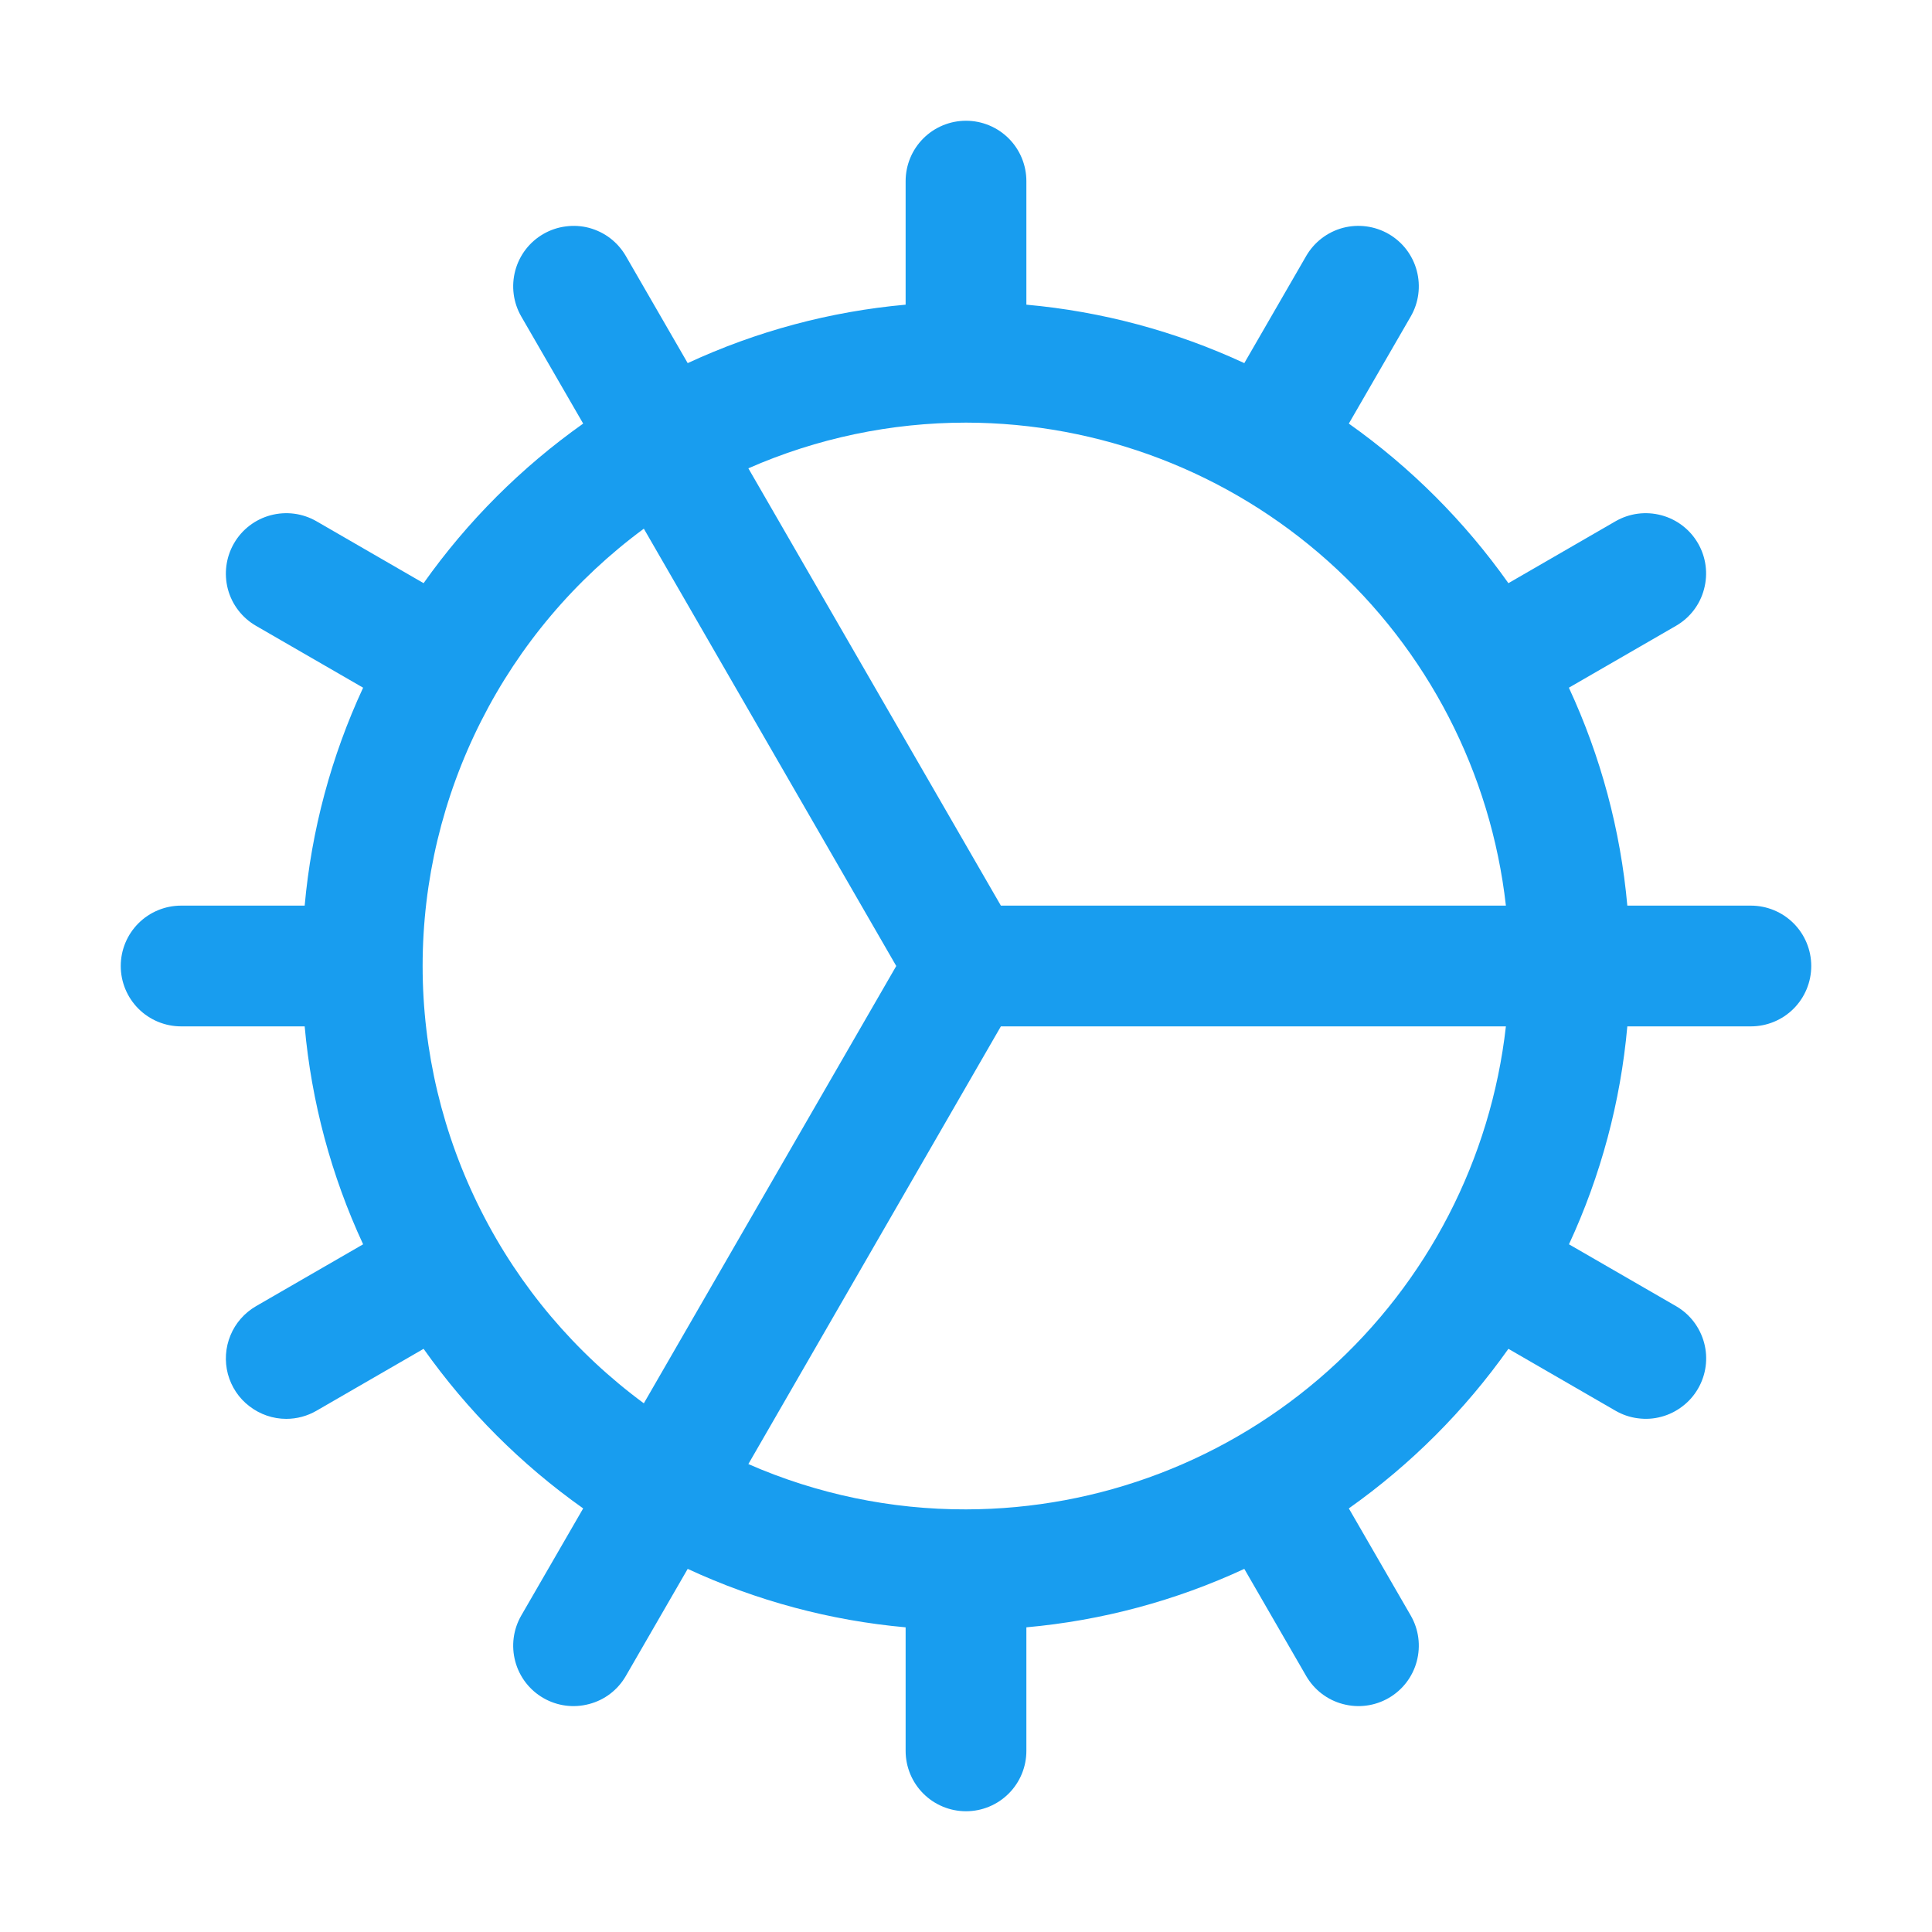
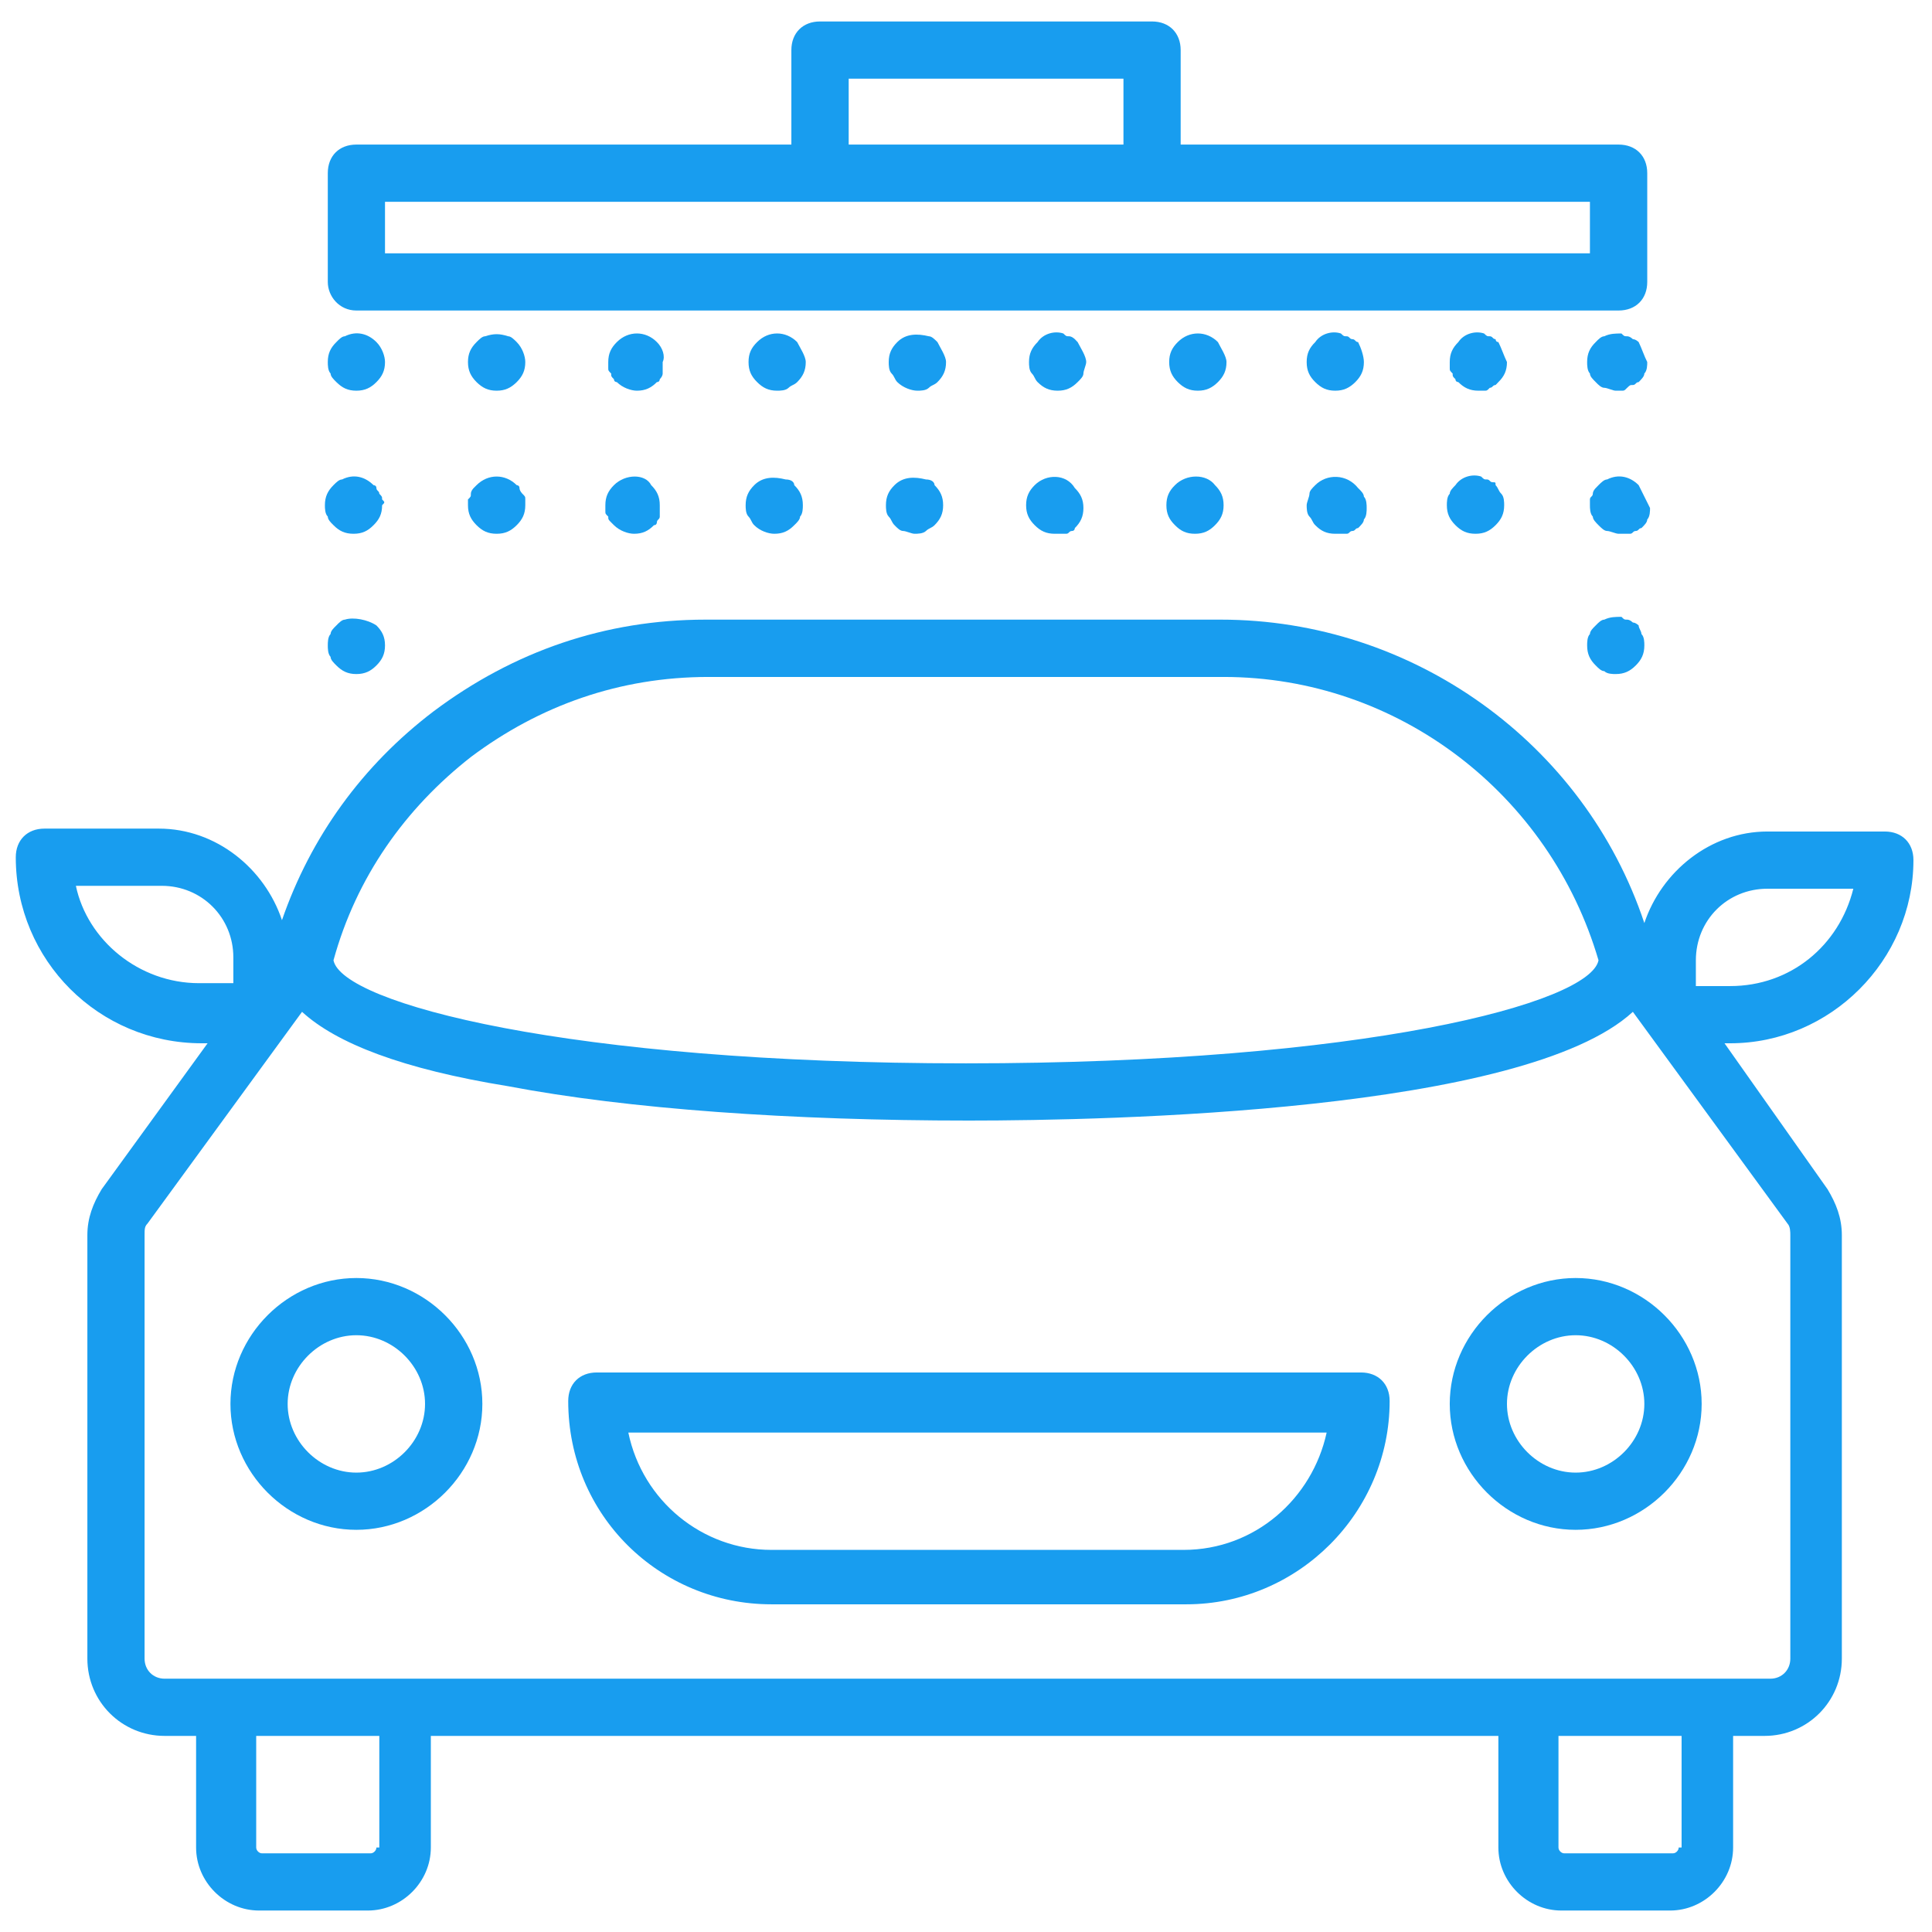
- <svg xmlns="http://www.w3.org/2000/svg" width="20" height="20" viewBox="0 0 20 20" fill="none">
-   <path d="M18.125 9.375H16.846C16.776 8.594 16.571 7.83 16.241 7.119L17.349 6.479C17.493 6.396 17.598 6.26 17.64 6.099C17.683 5.939 17.661 5.769 17.578 5.625C17.495 5.481 17.359 5.377 17.199 5.334C17.038 5.291 16.868 5.313 16.724 5.396L15.615 6.037C15.162 5.397 14.603 4.838 13.963 4.385L14.604 3.276C14.687 3.132 14.709 2.962 14.666 2.801C14.623 2.641 14.519 2.505 14.375 2.422C14.231 2.339 14.061 2.317 13.901 2.359C13.741 2.402 13.604 2.507 13.521 2.651L12.881 3.759C12.17 3.429 11.406 3.224 10.625 3.154V1.875C10.625 1.709 10.559 1.55 10.442 1.433C10.325 1.316 10.166 1.25 10 1.25C9.834 1.25 9.675 1.316 9.558 1.433C9.441 1.55 9.375 1.709 9.375 1.875V3.154C8.594 3.224 7.83 3.429 7.119 3.759L6.479 2.651C6.438 2.58 6.383 2.517 6.318 2.467C6.253 2.417 6.179 2.381 6.099 2.359C6.02 2.338 5.937 2.333 5.856 2.344C5.775 2.354 5.696 2.381 5.625 2.422C5.481 2.505 5.377 2.641 5.334 2.801C5.291 2.962 5.313 3.132 5.396 3.276L6.037 4.385C5.397 4.838 4.838 5.397 4.385 6.037L3.276 5.396C3.132 5.313 2.962 5.291 2.801 5.334C2.641 5.377 2.505 5.481 2.422 5.625C2.339 5.769 2.317 5.939 2.359 6.099C2.402 6.26 2.507 6.396 2.651 6.479L3.759 7.119C3.429 7.83 3.224 8.594 3.154 9.375H1.875C1.709 9.375 1.55 9.441 1.433 9.558C1.316 9.675 1.25 9.834 1.25 10C1.25 10.166 1.316 10.325 1.433 10.442C1.55 10.559 1.709 10.625 1.875 10.625H3.154C3.224 11.406 3.429 12.17 3.759 12.881L2.651 13.521C2.532 13.59 2.438 13.696 2.386 13.823C2.333 13.95 2.324 14.091 2.359 14.224C2.395 14.357 2.473 14.475 2.583 14.558C2.692 14.642 2.826 14.688 2.963 14.688C3.073 14.688 3.181 14.659 3.276 14.604L4.385 13.963C4.838 14.603 5.397 15.162 6.037 15.615L5.396 16.724C5.313 16.868 5.291 17.038 5.334 17.199C5.377 17.359 5.481 17.495 5.625 17.578C5.769 17.661 5.939 17.683 6.099 17.64C6.26 17.598 6.396 17.493 6.479 17.349L7.119 16.241C7.83 16.571 8.594 16.776 9.375 16.846V18.125C9.375 18.291 9.441 18.45 9.558 18.567C9.675 18.684 9.834 18.75 10 18.75C10.166 18.75 10.325 18.684 10.442 18.567C10.559 18.45 10.625 18.291 10.625 18.125V16.846C11.406 16.776 12.17 16.571 12.881 16.241L13.521 17.349C13.604 17.493 13.741 17.598 13.901 17.64C14.061 17.683 14.231 17.661 14.375 17.578C14.519 17.495 14.623 17.359 14.666 17.199C14.709 17.038 14.687 16.868 14.604 16.724L13.963 15.615C14.603 15.162 15.162 14.603 15.615 13.963L16.724 14.604C16.795 14.645 16.874 14.672 16.955 14.682C17.037 14.693 17.119 14.688 17.199 14.666C17.278 14.645 17.352 14.608 17.417 14.558C17.483 14.508 17.537 14.446 17.578 14.375C17.661 14.232 17.684 14.061 17.641 13.901C17.598 13.741 17.494 13.604 17.35 13.521L16.242 12.881C16.572 12.169 16.776 11.406 16.846 10.625H18.125C18.291 10.625 18.45 10.559 18.567 10.442C18.684 10.325 18.75 10.166 18.75 10C18.75 9.834 18.684 9.675 18.567 9.558C18.45 9.441 18.291 9.375 18.125 9.375ZM10 4.375C11.383 4.377 12.717 4.887 13.748 5.809C14.779 6.731 15.434 8.001 15.589 9.375H10.361L7.747 4.848C8.457 4.536 9.224 4.375 10 4.375ZM4.375 10C4.375 9.119 4.583 8.25 4.981 7.464C5.378 6.678 5.955 5.996 6.665 5.473L9.278 10L6.665 14.527C5.955 14.004 5.378 13.322 4.981 12.536C4.583 11.75 4.375 10.881 4.375 10ZM10 15.625C9.225 15.627 8.457 15.467 7.747 15.156L10.361 10.625H15.589C15.434 11.999 14.779 13.268 13.748 14.191C12.717 15.113 11.383 15.623 10 15.625Z" fill="#189DEF" />
+ <svg xmlns="http://www.w3.org/2000/svg" width="18" height="18" viewBox="0 0 18 18" fill="none">
+   <path d="M3.32 2.893H15.08C15.24 2.893 15.347 2.787 15.347 2.627V1.613C15.347 1.453 15.24 1.347 15.08 1.347H11V0.467C11 0.307 10.893 0.2 10.733 0.2H7.64C7.48 0.2 7.373 0.307 7.373 0.467V1.347H3.32C3.16 1.347 3.054 1.453 3.054 1.613V2.627C3.054 2.76 3.16 2.893 3.32 2.893ZM7.907 0.733H10.467V1.347H7.907V0.733ZM3.587 1.88H7.667H10.733H14.813V2.36H3.587V1.88Z" fill="#189DEF" />
+   <path d="M7.187 14.947H11.053C12.094 14.947 12.947 14.093 12.947 13.053C12.947 12.893 12.84 12.787 12.68 12.787H5.56C5.4 12.787 5.294 12.893 5.294 13.053C5.294 14.12 6.147 14.947 7.187 14.947ZM12.36 13.347C12.227 13.96 11.694 14.44 11.027 14.44H7.187C6.547 14.44 5.987 13.987 5.854 13.347H12.36Z" fill="#189DEF" />
+   <path d="M3.32 14.253C3.96 14.253 4.494 13.72 4.494 13.08C4.494 12.44 3.96 11.907 3.32 11.907C2.68 11.907 2.147 12.44 2.147 13.08C2.147 13.72 2.68 14.253 3.32 14.253ZM3.32 12.44C3.667 12.44 3.96 12.733 3.96 13.08C3.96 13.427 3.667 13.72 3.32 13.72C2.974 13.72 2.68 13.427 2.68 13.08C2.68 12.733 2.974 12.44 3.32 12.44Z" fill="#189DEF" />
+   <path d="M14.68 14.253C15.32 14.253 15.854 13.72 15.854 13.08C15.854 12.44 15.32 11.907 14.68 11.907C14.04 11.907 13.507 12.44 13.507 13.08C13.507 13.72 14.04 14.253 14.68 14.253ZM14.68 12.44C15.027 12.44 15.32 12.733 15.32 13.08C15.32 13.427 15.027 13.72 14.68 13.72C14.334 13.72 14.04 13.427 14.04 13.08C14.04 12.733 14.334 12.44 14.68 12.44Z" fill="#189DEF" />
+   <path d="M1.88 9.72H1.934L0.947 11.08C0.867 11.213 0.814 11.347 0.814 11.507V15.453C0.814 15.853 1.134 16.173 1.534 16.173H1.827V17.213C1.827 17.533 2.094 17.8 2.414 17.8H3.427C3.747 17.8 4.014 17.533 4.014 17.213V16.173H13.96V17.213C13.96 17.533 14.227 17.8 14.547 17.8H15.56C15.88 17.8 16.147 17.533 16.147 17.213V16.173H16.44C16.84 16.173 17.16 15.853 17.16 15.453V11.507C17.16 11.347 17.107 11.213 17.027 11.08L16.067 9.72H16.12C17.053 9.72 17.827 8.947 17.827 8.013C17.827 7.853 17.72 7.747 17.56 7.747H16.467C15.934 7.747 15.48 8.12 15.32 8.6C14.76 6.92 13.16 5.773 11.373 5.773H6.574C5.64 5.773 4.787 6.067 4.04 6.627C3.374 7.133 2.894 7.8 2.627 8.573C2.467 8.093 2.014 7.72 1.48 7.72H0.414C0.254 7.72 0.147 7.827 0.147 7.987C0.147 8.947 0.92 9.72 1.88 9.72ZM3.507 17.213C3.507 17.24 3.48 17.267 3.454 17.267H2.44C2.414 17.267 2.387 17.24 2.387 17.213V16.173H3.534V17.213H3.507ZM15.64 17.213C15.64 17.24 15.614 17.267 15.587 17.267H14.573C14.547 17.267 14.52 17.24 14.52 17.213V16.173H15.667V17.213H15.64ZM15.8 8.947C15.8 8.573 16.093 8.28 16.467 8.28H17.267C17.134 8.813 16.68 9.187 16.12 9.187H15.8V8.947ZM4.387 7.053C5.027 6.573 5.774 6.307 6.6 6.307H11.4C13.027 6.307 14.44 7.4 14.893 8.947C14.813 9.347 12.707 9.907 9 9.907C5.294 9.907 3.187 9.347 3.107 8.947C3.32 8.173 3.774 7.533 4.387 7.053ZM2.814 9.427C3.134 9.72 3.747 9.96 4.734 10.12C5.854 10.333 7.374 10.44 9.027 10.44C10.334 10.44 14.2 10.36 15.213 9.427L16.654 11.4C16.68 11.427 16.68 11.48 16.68 11.507V15.453C16.68 15.56 16.6 15.64 16.494 15.64H15.934H14.254H3.774H2.094H1.534C1.427 15.64 1.347 15.56 1.347 15.453V11.507C1.347 11.453 1.347 11.427 1.374 11.4L2.814 9.427ZM1.507 8.253C1.88 8.253 2.174 8.547 2.174 8.92V9.16H1.854C1.294 9.16 0.814 8.76 0.707 8.253H1.507Z" fill="#189DEF" />
+   <path d="M15.267 5.827C15.267 5.827 15.24 5.8 15.213 5.8C15.213 5.8 15.187 5.773 15.16 5.773C15.133 5.773 15.133 5.773 15.107 5.747C15.053 5.747 15 5.747 14.947 5.773C14.92 5.773 14.893 5.8 14.867 5.827C14.84 5.853 14.813 5.88 14.813 5.907C14.787 5.933 14.787 5.987 14.787 6.013C14.787 6.093 14.813 6.147 14.867 6.2C14.893 6.227 14.92 6.253 14.947 6.253C14.973 6.28 15.027 6.28 15.053 6.28C15.133 6.28 15.187 6.253 15.24 6.2C15.293 6.147 15.32 6.093 15.32 6.013C15.32 5.987 15.32 5.933 15.293 5.907C15.293 5.88 15.267 5.853 15.267 5.827Z" fill="#189DEF" />
+   <path d="M15.267 4.52C15.187 4.44 15.08 4.413 14.973 4.467C14.947 4.467 14.92 4.493 14.893 4.52L14.867 4.547C14.867 4.547 14.84 4.573 14.84 4.6C14.84 4.627 14.813 4.627 14.813 4.653V4.707C14.813 4.733 14.813 4.787 14.84 4.813C14.84 4.84 14.867 4.867 14.893 4.893C14.92 4.92 14.947 4.947 14.973 4.947C15 4.947 15.053 4.973 15.08 4.973H15.133H15.187C15.213 4.973 15.213 4.947 15.24 4.947C15.267 4.947 15.267 4.92 15.293 4.92C15.32 4.893 15.347 4.867 15.347 4.84C15.373 4.813 15.373 4.76 15.373 4.733C15.32 4.627 15.293 4.573 15.267 4.52Z" fill="#189DEF" />
+   <path d="M15.267 3.187C15.267 3.187 15.24 3.16 15.213 3.16C15.213 3.16 15.187 3.133 15.16 3.133C15.133 3.133 15.133 3.133 15.107 3.107C15.053 3.107 15 3.107 14.947 3.133C14.92 3.133 14.893 3.16 14.867 3.187C14.813 3.24 14.787 3.293 14.787 3.373C14.787 3.4 14.787 3.453 14.813 3.48C14.813 3.507 14.84 3.533 14.867 3.56C14.893 3.587 14.92 3.613 14.947 3.613C14.973 3.613 15.027 3.64 15.053 3.64H15.107C15.133 3.64 15.133 3.64 15.16 3.613C15.187 3.587 15.187 3.587 15.213 3.587C15.24 3.587 15.24 3.56 15.267 3.56C15.293 3.533 15.32 3.507 15.32 3.48C15.347 3.453 15.347 3.4 15.347 3.373C15.32 3.32 15.293 3.24 15.267 3.187Z" fill="#189DEF" />
+   <path d="M13.907 4.493C13.88 4.493 13.88 4.467 13.854 4.467C13.827 4.467 13.827 4.467 13.8 4.44C13.72 4.413 13.614 4.44 13.56 4.52C13.534 4.547 13.507 4.573 13.507 4.6C13.48 4.627 13.48 4.68 13.48 4.707C13.48 4.787 13.507 4.84 13.56 4.893C13.614 4.947 13.667 4.973 13.747 4.973C13.827 4.973 13.88 4.947 13.934 4.893C13.987 4.84 14.014 4.787 14.014 4.707C14.014 4.68 14.014 4.627 13.987 4.6C13.96 4.573 13.96 4.547 13.934 4.52C13.934 4.493 13.934 4.493 13.907 4.493Z" fill="#189DEF" />
+   <path d="M13.96 3.187C13.934 3.187 13.934 3.16 13.934 3.16C13.907 3.16 13.907 3.133 13.88 3.133C13.854 3.133 13.854 3.133 13.827 3.107C13.747 3.08 13.64 3.107 13.587 3.187C13.534 3.24 13.507 3.293 13.507 3.373V3.427C13.507 3.453 13.507 3.453 13.534 3.48C13.534 3.507 13.534 3.507 13.56 3.533C13.56 3.56 13.587 3.56 13.587 3.56C13.64 3.613 13.694 3.64 13.774 3.64H13.827C13.854 3.64 13.854 3.64 13.88 3.613C13.907 3.613 13.907 3.587 13.934 3.587L13.96 3.56C14.014 3.507 14.04 3.453 14.04 3.373C14.014 3.32 13.987 3.24 13.96 3.187Z" fill="#189DEF" />
+   <path d="M12.254 4.52C12.227 4.547 12.2 4.573 12.2 4.6C12.2 4.627 12.174 4.68 12.174 4.707C12.174 4.733 12.174 4.787 12.2 4.813C12.227 4.84 12.227 4.867 12.254 4.893C12.307 4.947 12.36 4.973 12.44 4.973H12.493H12.547C12.573 4.973 12.573 4.947 12.6 4.947C12.627 4.947 12.627 4.92 12.653 4.92C12.68 4.893 12.707 4.867 12.707 4.84C12.733 4.813 12.733 4.76 12.733 4.733C12.733 4.707 12.733 4.653 12.707 4.627C12.707 4.6 12.68 4.573 12.653 4.547C12.547 4.413 12.36 4.413 12.254 4.52Z" fill="#189DEF" />
+   <path d="M12.653 3.187C12.627 3.187 12.627 3.16 12.6 3.16C12.573 3.16 12.573 3.133 12.547 3.133C12.52 3.133 12.52 3.133 12.493 3.107C12.414 3.08 12.307 3.107 12.254 3.187C12.2 3.24 12.174 3.293 12.174 3.373C12.174 3.453 12.2 3.507 12.254 3.56C12.307 3.613 12.36 3.64 12.44 3.64C12.52 3.64 12.573 3.613 12.627 3.56C12.68 3.507 12.707 3.453 12.707 3.373C12.707 3.32 12.68 3.24 12.653 3.187Z" fill="#189DEF" />
+   <path d="M10.947 4.52C10.893 4.573 10.867 4.627 10.867 4.707C10.867 4.787 10.893 4.84 10.947 4.893C11 4.947 11.053 4.973 11.133 4.973C11.213 4.973 11.267 4.947 11.32 4.893C11.373 4.84 11.4 4.787 11.4 4.707C11.4 4.627 11.373 4.573 11.32 4.52C11.24 4.413 11.053 4.413 10.947 4.52Z" fill="#189DEF" />
+   <path d="M11.347 3.187C11.24 3.08 11.08 3.08 10.973 3.187C10.92 3.24 10.893 3.293 10.893 3.373C10.893 3.453 10.92 3.507 10.973 3.56C11.027 3.613 11.08 3.64 11.16 3.64C11.24 3.64 11.293 3.613 11.347 3.56C11.4 3.507 11.427 3.453 11.427 3.373C11.427 3.32 11.373 3.24 11.347 3.187Z" fill="#189DEF" />
+   <path d="M9.64 4.52C9.587 4.573 9.56 4.627 9.56 4.707C9.56 4.787 9.587 4.84 9.64 4.893C9.694 4.947 9.747 4.973 9.827 4.973H9.88H9.934C9.96 4.973 9.96 4.947 9.987 4.947C10.014 4.947 10.014 4.92 10.014 4.92C10.067 4.867 10.094 4.813 10.094 4.733C10.094 4.653 10.067 4.6 10.014 4.547C9.934 4.413 9.747 4.413 9.64 4.52Z" fill="#189DEF" />
+   <path d="M10.04 3.187L10.014 3.16C10.014 3.16 9.987 3.133 9.96 3.133C9.934 3.133 9.934 3.133 9.907 3.107C9.827 3.08 9.72 3.107 9.667 3.187C9.614 3.24 9.587 3.293 9.587 3.373C9.587 3.4 9.587 3.453 9.614 3.48C9.64 3.507 9.64 3.533 9.667 3.56C9.72 3.613 9.774 3.64 9.854 3.64C9.934 3.64 9.987 3.613 10.04 3.56C10.067 3.533 10.094 3.507 10.094 3.48C10.094 3.453 10.12 3.4 10.12 3.373C10.12 3.32 10.067 3.24 10.04 3.187Z" fill="#189DEF" />
+   <path d="M8.627 4.467C8.52 4.44 8.414 4.44 8.334 4.52C8.28 4.573 8.254 4.627 8.254 4.707C8.254 4.733 8.254 4.787 8.28 4.813C8.307 4.84 8.307 4.867 8.334 4.893C8.36 4.92 8.387 4.947 8.414 4.947C8.44 4.947 8.494 4.973 8.52 4.973C8.547 4.973 8.6 4.973 8.627 4.947C8.654 4.92 8.68 4.92 8.707 4.893C8.76 4.84 8.787 4.787 8.787 4.707C8.787 4.627 8.76 4.573 8.707 4.52C8.707 4.493 8.68 4.467 8.627 4.467Z" fill="#189DEF" />
+   <path d="M8.734 3.187C8.707 3.16 8.68 3.133 8.654 3.133C8.547 3.107 8.44 3.107 8.36 3.187C8.307 3.24 8.28 3.293 8.28 3.373C8.28 3.4 8.28 3.453 8.307 3.48C8.334 3.507 8.334 3.533 8.36 3.56C8.414 3.613 8.494 3.64 8.547 3.64C8.574 3.64 8.627 3.64 8.654 3.613C8.68 3.587 8.707 3.587 8.734 3.56C8.787 3.507 8.814 3.453 8.814 3.373C8.814 3.32 8.76 3.24 8.734 3.187Z" fill="#189DEF" />
+   <path d="M7.32 4.467C7.214 4.44 7.107 4.44 7.027 4.52C6.974 4.573 6.947 4.627 6.947 4.707C6.947 4.733 6.947 4.787 6.974 4.813C7 4.84 7 4.867 7.027 4.893C7.08 4.947 7.16 4.973 7.214 4.973C7.294 4.973 7.347 4.947 7.4 4.893C7.427 4.867 7.454 4.84 7.454 4.813C7.48 4.787 7.48 4.733 7.48 4.707C7.48 4.627 7.454 4.573 7.4 4.52C7.4 4.493 7.374 4.467 7.32 4.467Z" fill="#189DEF" />
+   <path d="M7.427 3.187C7.32 3.08 7.16 3.08 7.054 3.187C7 3.24 6.974 3.293 6.974 3.373C6.974 3.453 7 3.507 7.054 3.56C7.107 3.613 7.16 3.64 7.24 3.64C7.267 3.64 7.32 3.64 7.347 3.613C7.374 3.587 7.4 3.587 7.427 3.56C7.48 3.507 7.507 3.453 7.507 3.373C7.507 3.32 7.454 3.24 7.427 3.187Z" fill="#189DEF" />
+   <path d="M5.72 4.52C5.667 4.573 5.64 4.627 5.64 4.707V4.76C5.64 4.787 5.64 4.787 5.667 4.813C5.667 4.84 5.667 4.84 5.694 4.867L5.72 4.893C5.774 4.947 5.854 4.973 5.907 4.973C5.987 4.973 6.04 4.947 6.093 4.893C6.12 4.893 6.12 4.867 6.12 4.867C6.12 4.84 6.147 4.84 6.147 4.813C6.147 4.787 6.147 4.787 6.147 4.76C6.147 4.733 6.147 4.733 6.147 4.707C6.147 4.627 6.12 4.573 6.067 4.52C6.013 4.413 5.827 4.413 5.72 4.52Z" fill="#189DEF" />
+   <path d="M6.12 3.187C6.014 3.08 5.854 3.08 5.747 3.187C5.694 3.24 5.667 3.293 5.667 3.373V3.427C5.667 3.453 5.667 3.453 5.694 3.48C5.694 3.507 5.694 3.507 5.72 3.533C5.72 3.56 5.747 3.56 5.747 3.56C5.8 3.613 5.88 3.64 5.934 3.64C6.014 3.64 6.067 3.613 6.12 3.56C6.147 3.56 6.147 3.533 6.147 3.533C6.147 3.533 6.174 3.507 6.174 3.48C6.174 3.453 6.174 3.453 6.174 3.427C6.174 3.4 6.174 3.4 6.174 3.373C6.2 3.32 6.174 3.24 6.12 3.187Z" fill="#189DEF" />
+   <path d="M4.84 4.547C4.84 4.52 4.814 4.52 4.814 4.52C4.707 4.413 4.547 4.413 4.44 4.52L4.413 4.547C4.413 4.547 4.387 4.573 4.387 4.6C4.387 4.627 4.387 4.627 4.36 4.653V4.707C4.36 4.787 4.387 4.84 4.44 4.893C4.494 4.947 4.547 4.973 4.627 4.973C4.707 4.973 4.76 4.947 4.814 4.893C4.867 4.84 4.894 4.787 4.894 4.707C4.894 4.68 4.894 4.68 4.894 4.653C4.894 4.627 4.894 4.627 4.867 4.6C4.867 4.6 4.84 4.573 4.84 4.547Z" fill="#189DEF" />
+   <path d="M4.814 3.187C4.787 3.16 4.76 3.133 4.734 3.133C4.654 3.107 4.6 3.107 4.52 3.133C4.494 3.133 4.467 3.16 4.44 3.187C4.387 3.24 4.36 3.293 4.36 3.373C4.36 3.453 4.387 3.507 4.44 3.56C4.494 3.613 4.547 3.64 4.627 3.64C4.707 3.64 4.76 3.613 4.814 3.56C4.867 3.507 4.894 3.453 4.894 3.373C4.894 3.32 4.867 3.24 4.814 3.187Z" fill="#189DEF" />
+   <path d="M3.213 5.773C3.187 5.773 3.16 5.8 3.134 5.827C3.107 5.853 3.08 5.88 3.08 5.907C3.054 5.933 3.054 5.987 3.054 6.013C3.054 6.04 3.054 6.093 3.08 6.12C3.08 6.147 3.107 6.173 3.134 6.2C3.187 6.253 3.24 6.28 3.32 6.28C3.4 6.28 3.454 6.253 3.507 6.2C3.56 6.147 3.587 6.093 3.587 6.013C3.587 5.933 3.56 5.88 3.507 5.827C3.427 5.773 3.293 5.747 3.213 5.773Z" fill="#189DEF" />
+   <path d="M3.56 4.653C3.56 4.627 3.56 4.627 3.534 4.6C3.534 4.573 3.507 4.573 3.507 4.547C3.507 4.52 3.48 4.52 3.48 4.52C3.4 4.44 3.294 4.413 3.187 4.467C3.16 4.467 3.134 4.493 3.107 4.52C3.054 4.573 3.027 4.627 3.027 4.707C3.027 4.733 3.027 4.787 3.054 4.813C3.054 4.84 3.08 4.867 3.107 4.893C3.16 4.947 3.214 4.973 3.294 4.973C3.374 4.973 3.427 4.947 3.48 4.893C3.534 4.84 3.56 4.787 3.56 4.707C3.587 4.68 3.587 4.68 3.56 4.653Z" fill="#189DEF" />
+   <path d="M3.507 3.187C3.427 3.107 3.32 3.08 3.213 3.133C3.187 3.133 3.16 3.16 3.134 3.187C3.08 3.24 3.054 3.293 3.054 3.373C3.054 3.4 3.054 3.453 3.08 3.48C3.08 3.507 3.107 3.533 3.134 3.56C3.187 3.613 3.24 3.64 3.32 3.64C3.4 3.64 3.454 3.613 3.507 3.56C3.56 3.507 3.587 3.453 3.587 3.373C3.587 3.32 3.56 3.24 3.507 3.187Z" fill="#189DEF" />
</svg>
